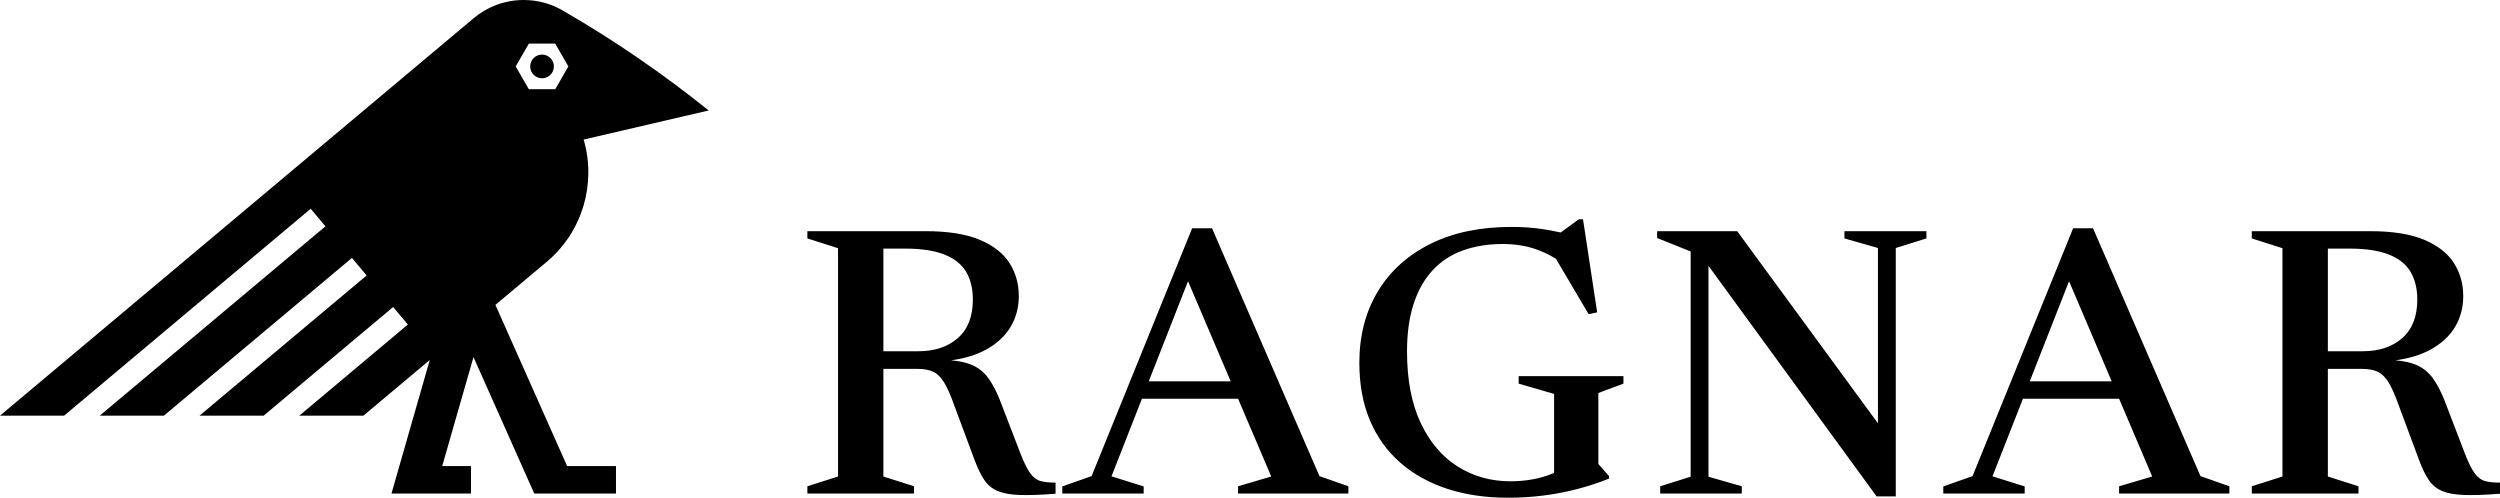
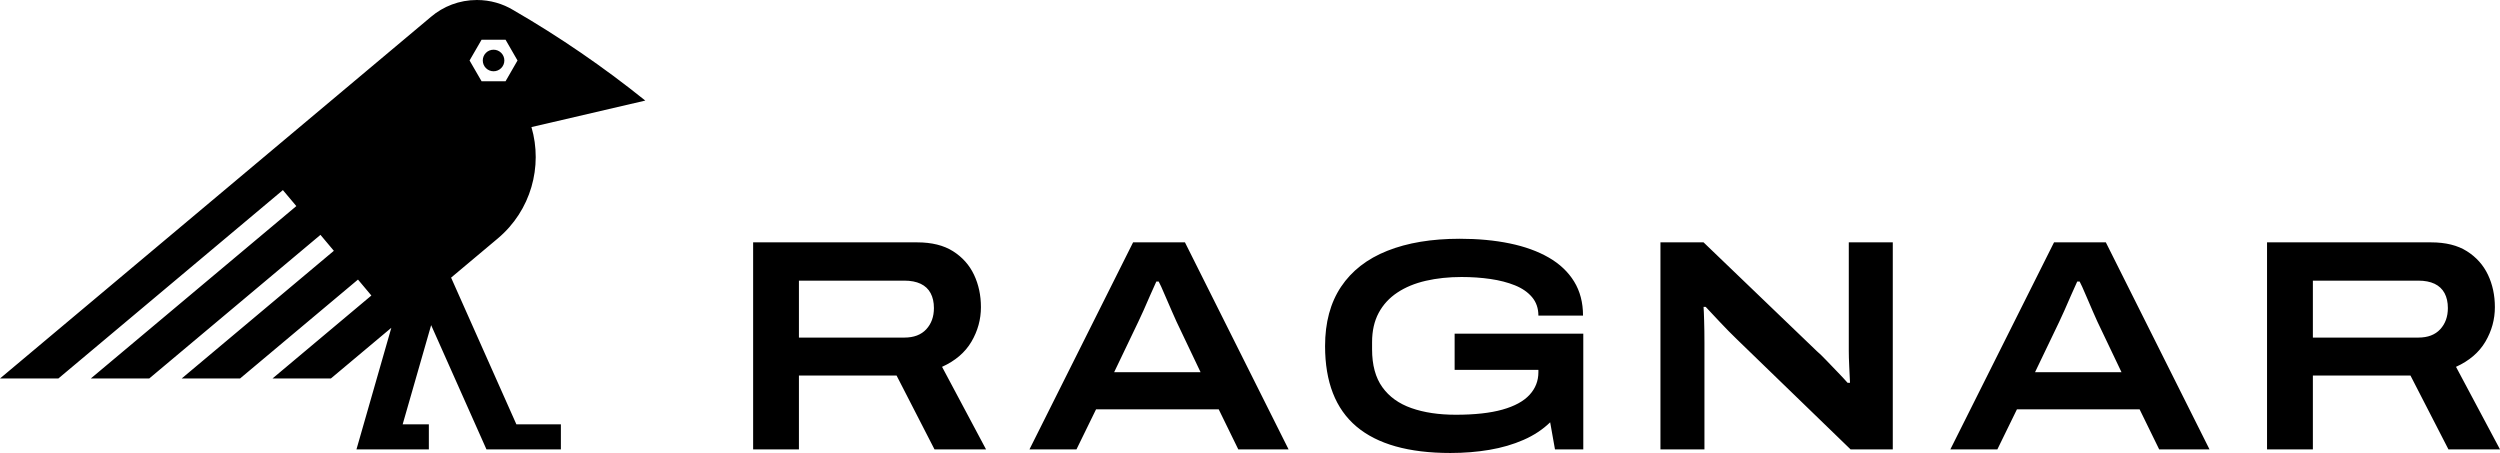
- <svg xmlns="http://www.w3.org/2000/svg" viewBox="0 0 506.55 100.85" width="506.55" height="100.85">
-   <path fill="#000" d="M95.9 3.75C98.65 1.41 102.22 0 106.12 0C109.09 0 111.87 0.82 114.25 2.26Q129.64 11.17 143.59 22.38L118.26 28.28C120.82 37.02 118.18 46.84 110.76 53.07L100.38 61.78L114.91 94.43L124.81 94.43L124.81 100L108.25 100L95.94 72.35L89.6 94.43L95.43 94.43L95.43 100L79.32 100L87.08 72.94L73.63 84.22L60.64 84.22L82.64 65.76L79.66 62.21L53.42 84.22L40.43 84.22L74.29 55.81L71.31 52.26L33.21 84.22L20.21 84.22L65.94 45.86L62.95 42.3L12.99 84.22L0 84.22ZM178.99 46.84L187.53 46.84Q194.4 46.84 198.55 48.6Q202.7 50.37 204.57 53.34Q206.43 56.3 206.43 59.99Q206.43 63.44 204.76 66.24Q203.09 69.03 199.79 70.84Q196.87 72.44 192.7 73.01Q195.25 73.22 196.92 73.94Q198.94 74.81 200.26 76.62Q201.58 78.42 202.7 81.33L206.78 91.93Q207.83 94.64 208.76 95.91Q209.69 97.17 210.87 97.48Q212.06 97.79 213.88 97.79L213.88 100.04Q209.38 100.39 206.58 100.29Q203.79 100.19 202.12 99.48Q200.45 98.76 199.44 97.26Q198.44 95.77 197.5 93.29L193.31 82.03Q192.26 79.08 191.31 77.51Q190.36 75.94 189.12 75.34Q187.88 74.74 185.86 74.74L178.99 74.74L178.99 96.55L185.2 98.53L185.2 100L163.59 100L163.59 98.53L169.8 96.55L169.8 50.29L163.59 48.31L163.59 46.84L178.99 46.84ZM471.67 74.74L471.67 96.55L477.88 98.53L477.88 100L456.26 100L456.26 98.53L462.47 96.55L462.47 50.29L456.26 48.31L456.26 46.84L480.21 46.84Q487.07 46.84 491.23 48.6Q495.38 50.37 497.24 53.34Q499.1 56.3 499.1 59.99Q499.1 63.44 497.44 66.24Q495.77 69.03 492.47 70.84Q489.55 72.44 485.37 73.01Q487.92 73.22 489.6 73.94Q491.61 74.81 492.93 76.62Q494.25 78.42 495.38 81.33L499.45 91.93Q500.5 94.64 501.43 95.91Q502.36 97.17 503.55 97.48Q504.73 97.79 506.55 97.79L506.55 100.04Q502.05 100.39 499.26 100.29Q496.46 100.19 494.8 99.48Q493.13 98.76 492.12 97.26Q491.11 95.77 490.18 93.29L485.99 82.03Q484.94 79.08 483.99 77.51Q483.04 75.94 481.8 75.34Q480.55 74.74 478.54 74.74L471.67 74.74ZM267.35 96.47L273.21 98.53L273.21 100L250.86 100L250.86 98.53L257.58 96.55L250.86 80.79L231.38 80.79L225.21 96.51L231.73 98.56L231.73 100L215.24 100L215.24 98.56L221.18 96.47L241.55 46.25L245.58 46.25ZM445.86 96.47L451.72 98.53L451.72 100L429.37 100L429.37 98.53L436.08 96.55L429.37 80.79L409.89 80.79L403.72 96.51L410.24 98.56L410.24 100L393.75 100L393.75 98.56L399.68 96.47L420.06 46.25L424.09 46.25ZM342.56 96.59L342.56 50.95L335.77 48.23L335.77 46.84L351.99 46.84L380.51 85.77L380.51 50.25L373.72 48.31L373.72 46.84L390.33 46.84L390.33 48.31L384.12 50.25L384.12 100.58L380.24 100.58L346.17 53.86L346.17 96.59L352.92 98.53L352.92 100L336.39 100L336.39 98.53ZM323.86 94.02L326.03 96.47L326.03 96.97Q322.85 98.25 319.43 99.13Q316.02 100 312.54 100.43Q309.07 100.85 305.54 100.85Q298.79 100.85 293.26 99.05Q287.73 97.24 283.73 93.75Q279.73 90.26 277.58 85.18Q275.43 80.09 275.43 73.53Q275.43 65.27 279.17 59.06Q282.92 52.85 289.82 49.42Q296.73 45.98 306.2 45.98Q309.5 45.98 312.35 46.39Q314.24 46.66 316.23 47.11L319.9 44.43L320.75 44.43L323.62 63.29L321.88 63.64L315.26 52.43Q313.63 51.44 311.96 50.77Q308.61 49.44 304.53 49.44Q300.03 49.44 296.42 50.74Q292.81 52.04 290.29 54.75Q287.77 57.47 286.43 61.56Q285.09 65.66 285.09 71.21Q285.09 79.82 287.86 85.7Q290.64 91.58 295.39 94.55Q300.15 97.52 306.04 97.52Q308.33 97.52 310.51 97.13Q312.68 96.74 314.5 95.98Q314.7 95.9 314.89 95.82L314.89 79.82L307.71 77.73L307.71 76.21L328.94 76.21L328.94 77.73L323.86 79.63ZM478.73 71.17Q483.7 71.17 486.74 68.51Q489.79 65.85 489.79 60.69Q489.79 57.43 488.45 55.12Q487.11 52.81 484.07 51.59Q481.02 50.37 476.01 50.37L471.67 50.37L471.67 71.17ZM186.06 71.17Q191.02 71.17 194.07 68.51Q197.12 65.85 197.12 60.69Q197.12 57.43 195.78 55.12Q194.44 52.81 191.39 51.59Q188.35 50.37 183.34 50.37L178.99 50.37L178.99 71.17ZM427.87 77.26L419.23 56.98L411.27 77.26L427.87 77.26ZM249.36 77.26L240.72 56.98L232.76 77.26L249.36 77.26ZM115.16 13.46L112.5 8.84L107.16 8.84L104.49 13.46L107.16 18.08L112.5 18.08ZM112.23 13.46C112.23 14.78 111.15 15.86 109.83 15.86C108.5 15.86 107.43 14.78 107.43 13.46C107.43 12.13 108.5 11.06 109.83 11.06C111.15 11.06 112.23 12.13 112.23 13.46Z" />
+ <svg xmlns="http://www.w3.org/2000/svg" viewBox="0 0 556.31 100.8" width="556.31" height="100.8">
+   <path fill="#000" d="M95.9 3.75C98.65 1.41 102.22 0 106.12 0C109.09 0 111.87 0.82 114.25 2.26Q129.64 11.17 143.59 22.38L118.26 28.28C120.82 37.02 118.18 46.84 110.76 53.07L100.38 61.78L114.91 94.43L124.81 94.43L124.81 100L108.25 100L95.94 72.35L89.6 94.43L95.43 94.43L95.43 100L79.32 100L87.08 72.94L73.63 84.22L60.64 84.22L82.64 65.76L79.66 62.21L53.42 84.22L40.43 84.22L74.29 55.81L71.31 52.26L33.21 84.22L20.21 84.22L65.94 45.86L62.95 42.3L12.99 84.22L0 84.22ZM504.47 100L504.47 53.93L540.95 53.93Q545.85 53.93 548.96 55.91Q552.08 57.89 553.63 61.14Q555.17 64.39 555.17 68.35Q555.17 72.44 553.06 76.03Q550.94 79.62 546.52 81.63L556.31 100L544.84 100L536.39 83.57L514.67 83.57L514.67 100ZM167.59 100L167.59 53.93L204.07 53.93Q208.96 53.93 212.08 55.91Q215.2 57.89 216.74 61.14Q218.28 64.39 218.28 68.35Q218.28 72.44 216.17 76.03Q214.06 79.62 209.63 81.63L219.42 100L207.95 100L199.51 83.57L177.78 83.57L177.78 100ZM322.75 100.8Q308.81 100.8 301.83 94.9Q294.86 89 294.86 77Q294.86 69.15 298.41 63.82Q301.97 58.49 308.71 55.81Q315.44 53.13 324.83 53.13Q330.93 53.13 335.96 54.17Q340.99 55.21 344.65 57.32Q348.3 59.43 350.28 62.65Q352.26 65.87 352.26 70.23L342.33 70.23Q342.33 67.81 340.93 66.14Q339.52 64.46 337.1 63.49Q334.69 62.52 331.64 62.08Q328.59 61.64 325.23 61.64Q320.94 61.64 317.29 62.48Q313.63 63.32 310.95 65.1Q308.27 66.87 306.79 69.62Q305.32 72.37 305.32 76.13L305.32 77.74Q305.32 82.97 307.6 86.15Q309.88 89.34 314.07 90.81Q318.26 92.29 323.96 92.29Q330.26 92.29 334.32 91.15Q338.38 90.01 340.36 87.86Q342.33 85.72 342.33 82.83L342.33 82.3L323.69 82.3L323.69 74.25L352.32 74.25L352.32 100L346.02 100L344.95 93.97Q342.47 96.38 339.01 97.89Q335.56 99.4 331.44 100.1Q327.31 100.8 322.75 100.8ZM369.49 100L369.49 53.93L379.08 53.93L404.29 78.14Q405.16 78.88 406.37 80.15Q407.58 81.43 408.89 82.77Q410.19 84.11 411.13 85.18L411.67 85.18Q411.6 83.71 411.5 81.59Q411.4 79.48 411.4 78.14L411.4 53.93L421.19 53.93L421.19 100L411.8 100L386.52 75.52Q384.71 73.78 382.73 71.67Q380.76 69.56 379.55 68.28L379.08 68.28Q379.15 69.15 379.21 71.33Q379.28 73.51 379.28 76.33L379.28 100ZM229.08 100L252.14 53.93L263.68 53.93L286.74 100L275.55 100L271.19 91.08L243.9 91.08L239.54 100ZM434 100L457.07 53.93L468.6 53.93L491.67 100L480.47 100L476.11 91.08L448.82 91.08L444.46 100ZM514.67 75.12L538.14 75.12Q541.29 75.12 543 73.28Q544.71 71.43 544.71 68.55Q544.71 66.61 543.97 65.23Q543.23 63.86 541.76 63.15Q540.28 62.45 538.14 62.45L514.67 62.45ZM177.78 75.12L201.25 75.12Q204.4 75.12 206.11 73.28Q207.82 71.43 207.82 68.55Q207.82 66.61 207.08 65.23Q206.35 63.86 204.87 63.15Q203.39 62.45 201.25 62.45L177.78 62.45ZM452.84 82.83L472.09 82.83L466.72 71.57Q466.39 70.83 465.75 69.39Q465.11 67.95 464.48 66.44Q463.84 64.93 463.34 63.82Q462.83 62.72 462.77 62.65L462.23 62.65Q461.63 63.99 460.85 65.73Q460.08 67.48 459.38 69.09Q458.67 70.7 458.21 71.64ZM247.92 82.83L267.16 82.83L261.8 71.57Q261.46 70.83 260.83 69.39Q260.19 67.95 259.55 66.44Q258.92 64.93 258.41 63.82Q257.91 62.72 257.84 62.65L257.31 62.65Q256.7 63.99 255.93 65.73Q255.16 67.48 254.46 69.09Q253.75 70.7 253.28 71.64ZM115.16 13.46L112.5 8.84L107.16 8.84L104.49 13.46L107.16 18.08L112.5 18.08ZM112.23 13.46C112.23 14.78 111.15 15.86 109.83 15.86C108.5 15.86 107.43 14.78 107.43 13.46C107.43 12.13 108.5 11.06 109.83 11.06C111.15 11.06 112.23 12.13 112.23 13.46Z" />
</svg>
